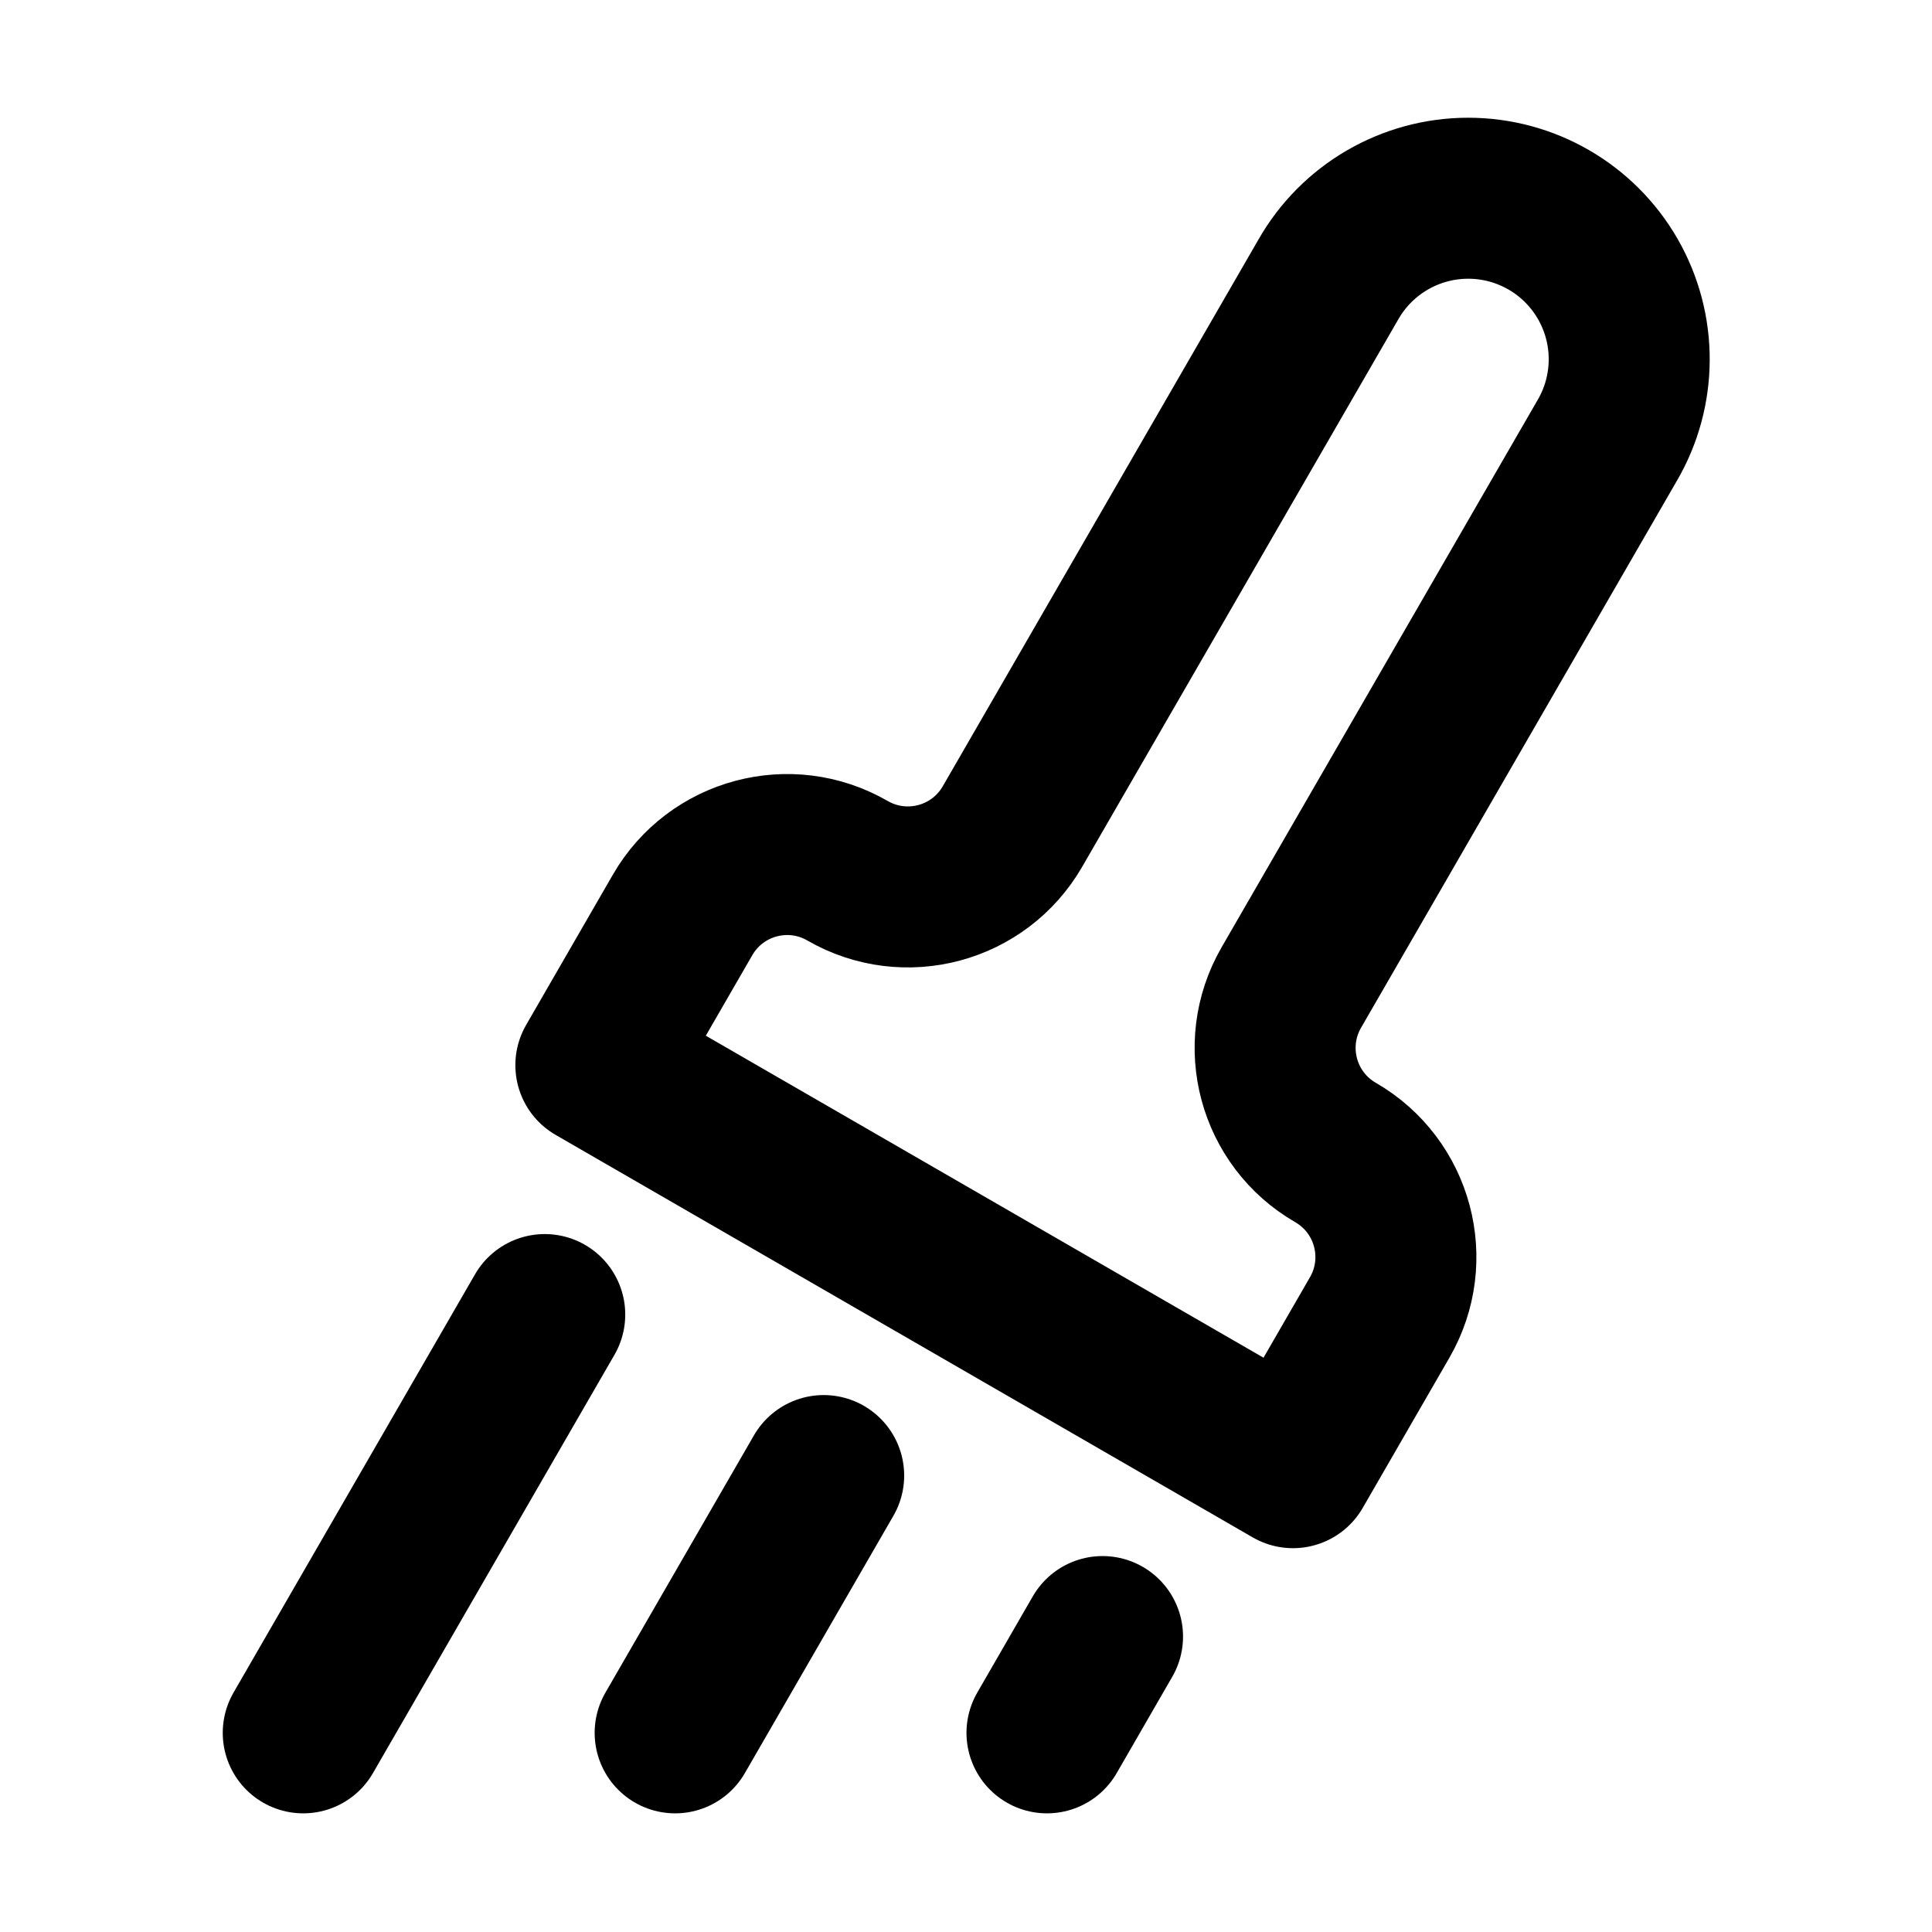
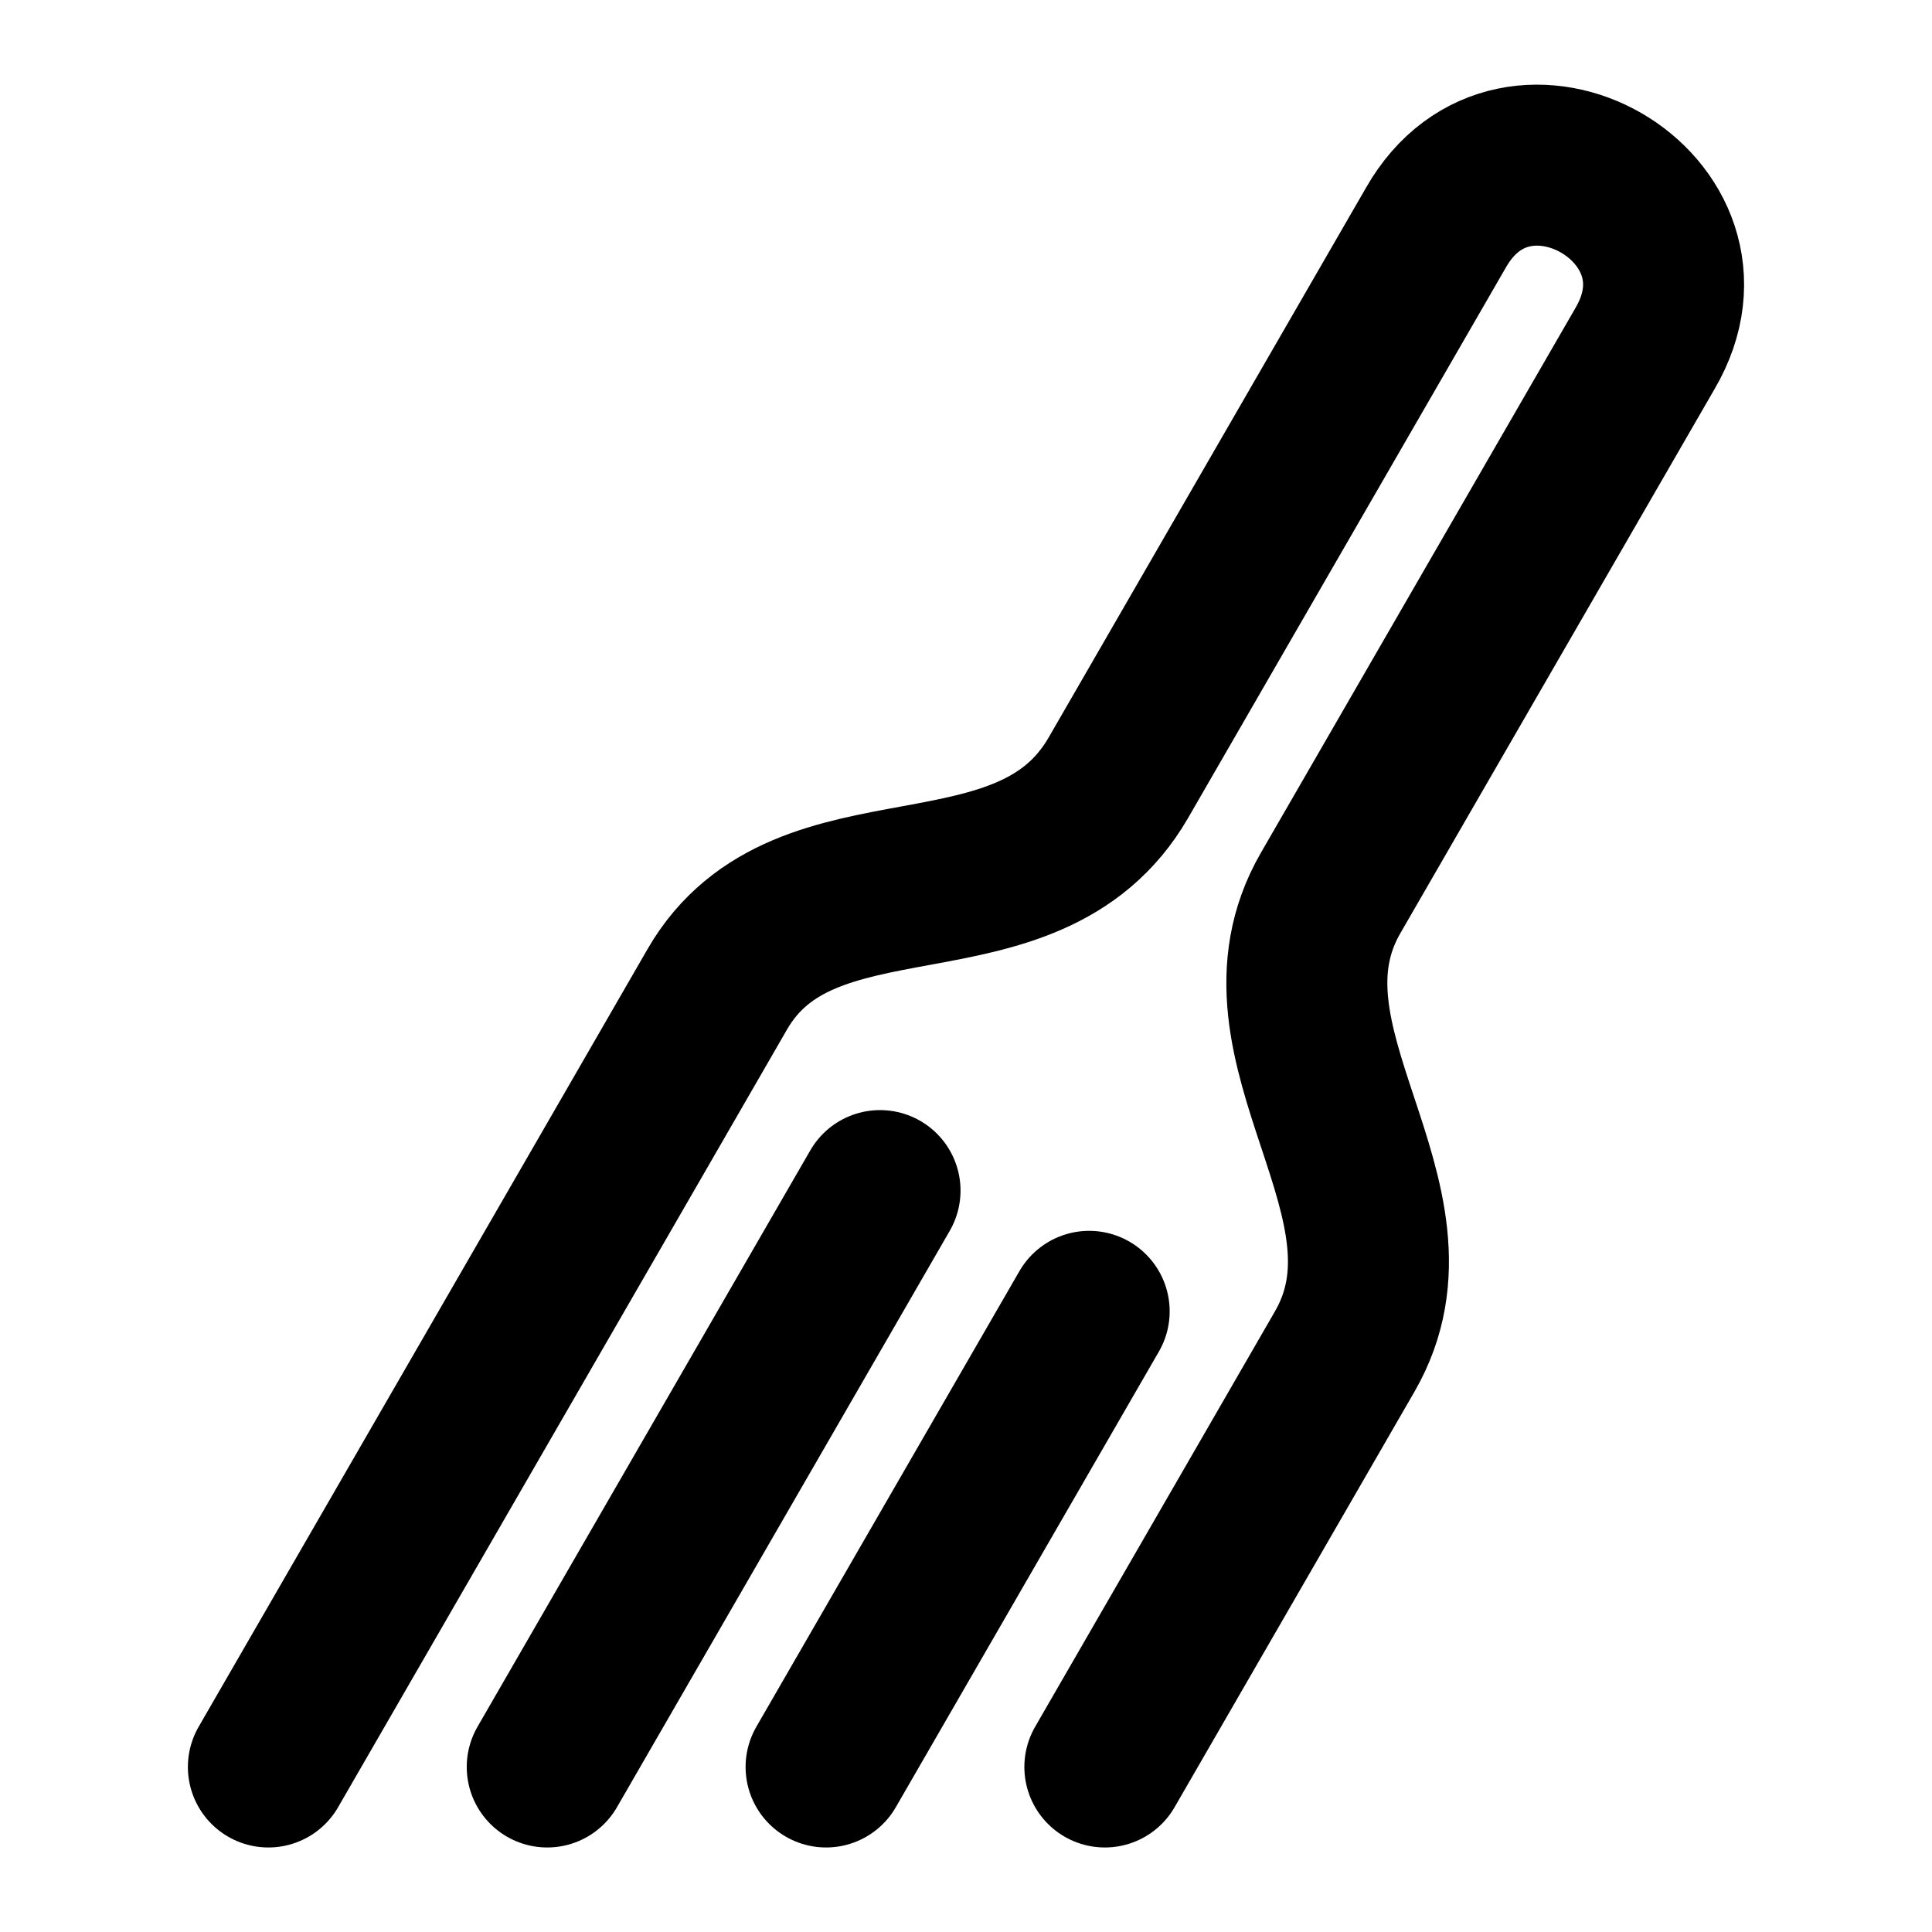
- <svg width="1em" height="1em" viewBox="0 0 24 24" fill="none" stroke="currentColor" stroke-linecap="round" stroke-linejoin="round" stroke-miterlimit="10" stroke-width="2">
-   <path d="m10.232 18.33-1.845 3.196m-1.62-5.196-3 5.196m9.929-1.196-.69 1.196" />
-   <path d="M16.041 12.268a1.5 1.5 0 0 0 .55 2.049 1.5 1.5 0 0 1 .548 2.049l-1.077 1.866-8.66-5 1.077-1.866a1.5 1.5 0 0 1 2.05-.549 1.5 1.5 0 0 0 2.048-.549m0 0L16.5 3.474a2 2 0 1 1 3.464 2l-3.923 6.794" />
+ <svg width="24" height="24" viewBox="0 0 24 24" fill="none" stroke="currentColor" stroke-linecap="round" stroke-linejoin="round" stroke-miterlimit="10" stroke-width="2">
+   <path d="m10.932 14.79-4.134 7.16m6.732-5.66-3.268 5.66m-6.928 0 4.5-7.795L8.91 12.29c1.087-1.884 3.856-.68 4.983-2.629l3.944-6.832c.995-1.75 3.616-.237 2.598 1.5l-3.906 6.765c-1.087 1.884 1.263 3.813.175 5.696l-1.077 1.866-1.902 3.294" />
</svg>
